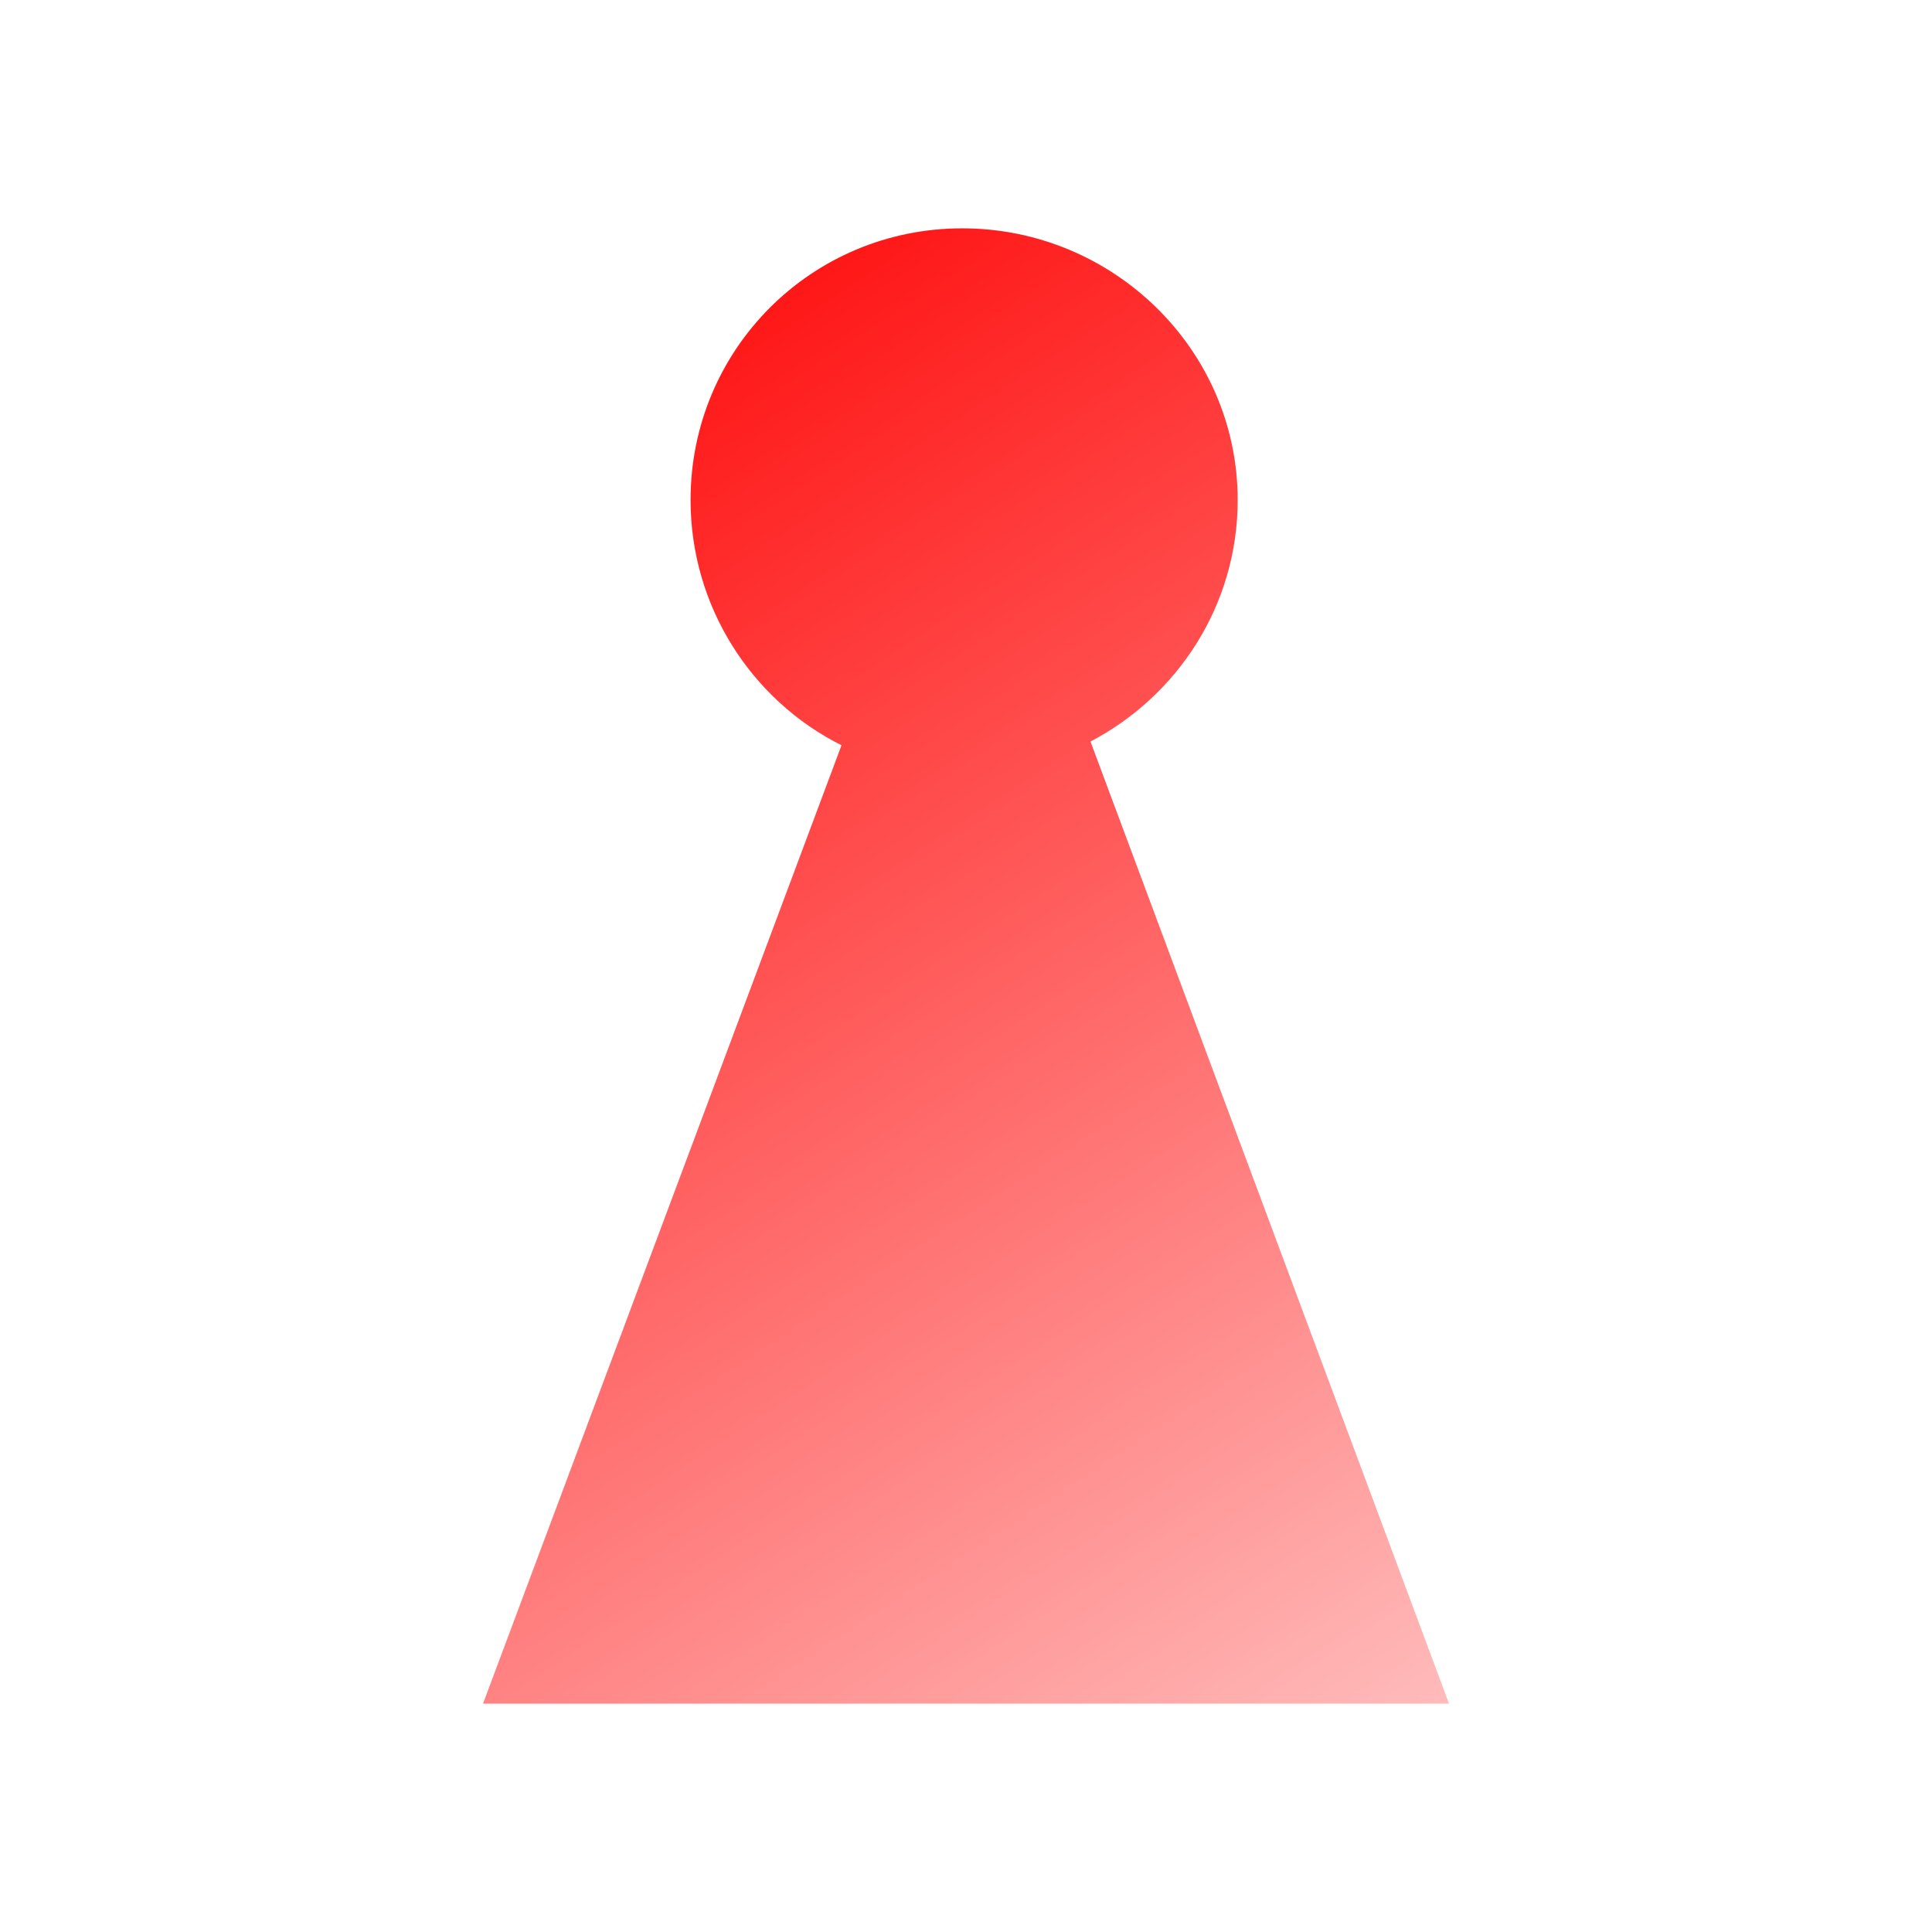
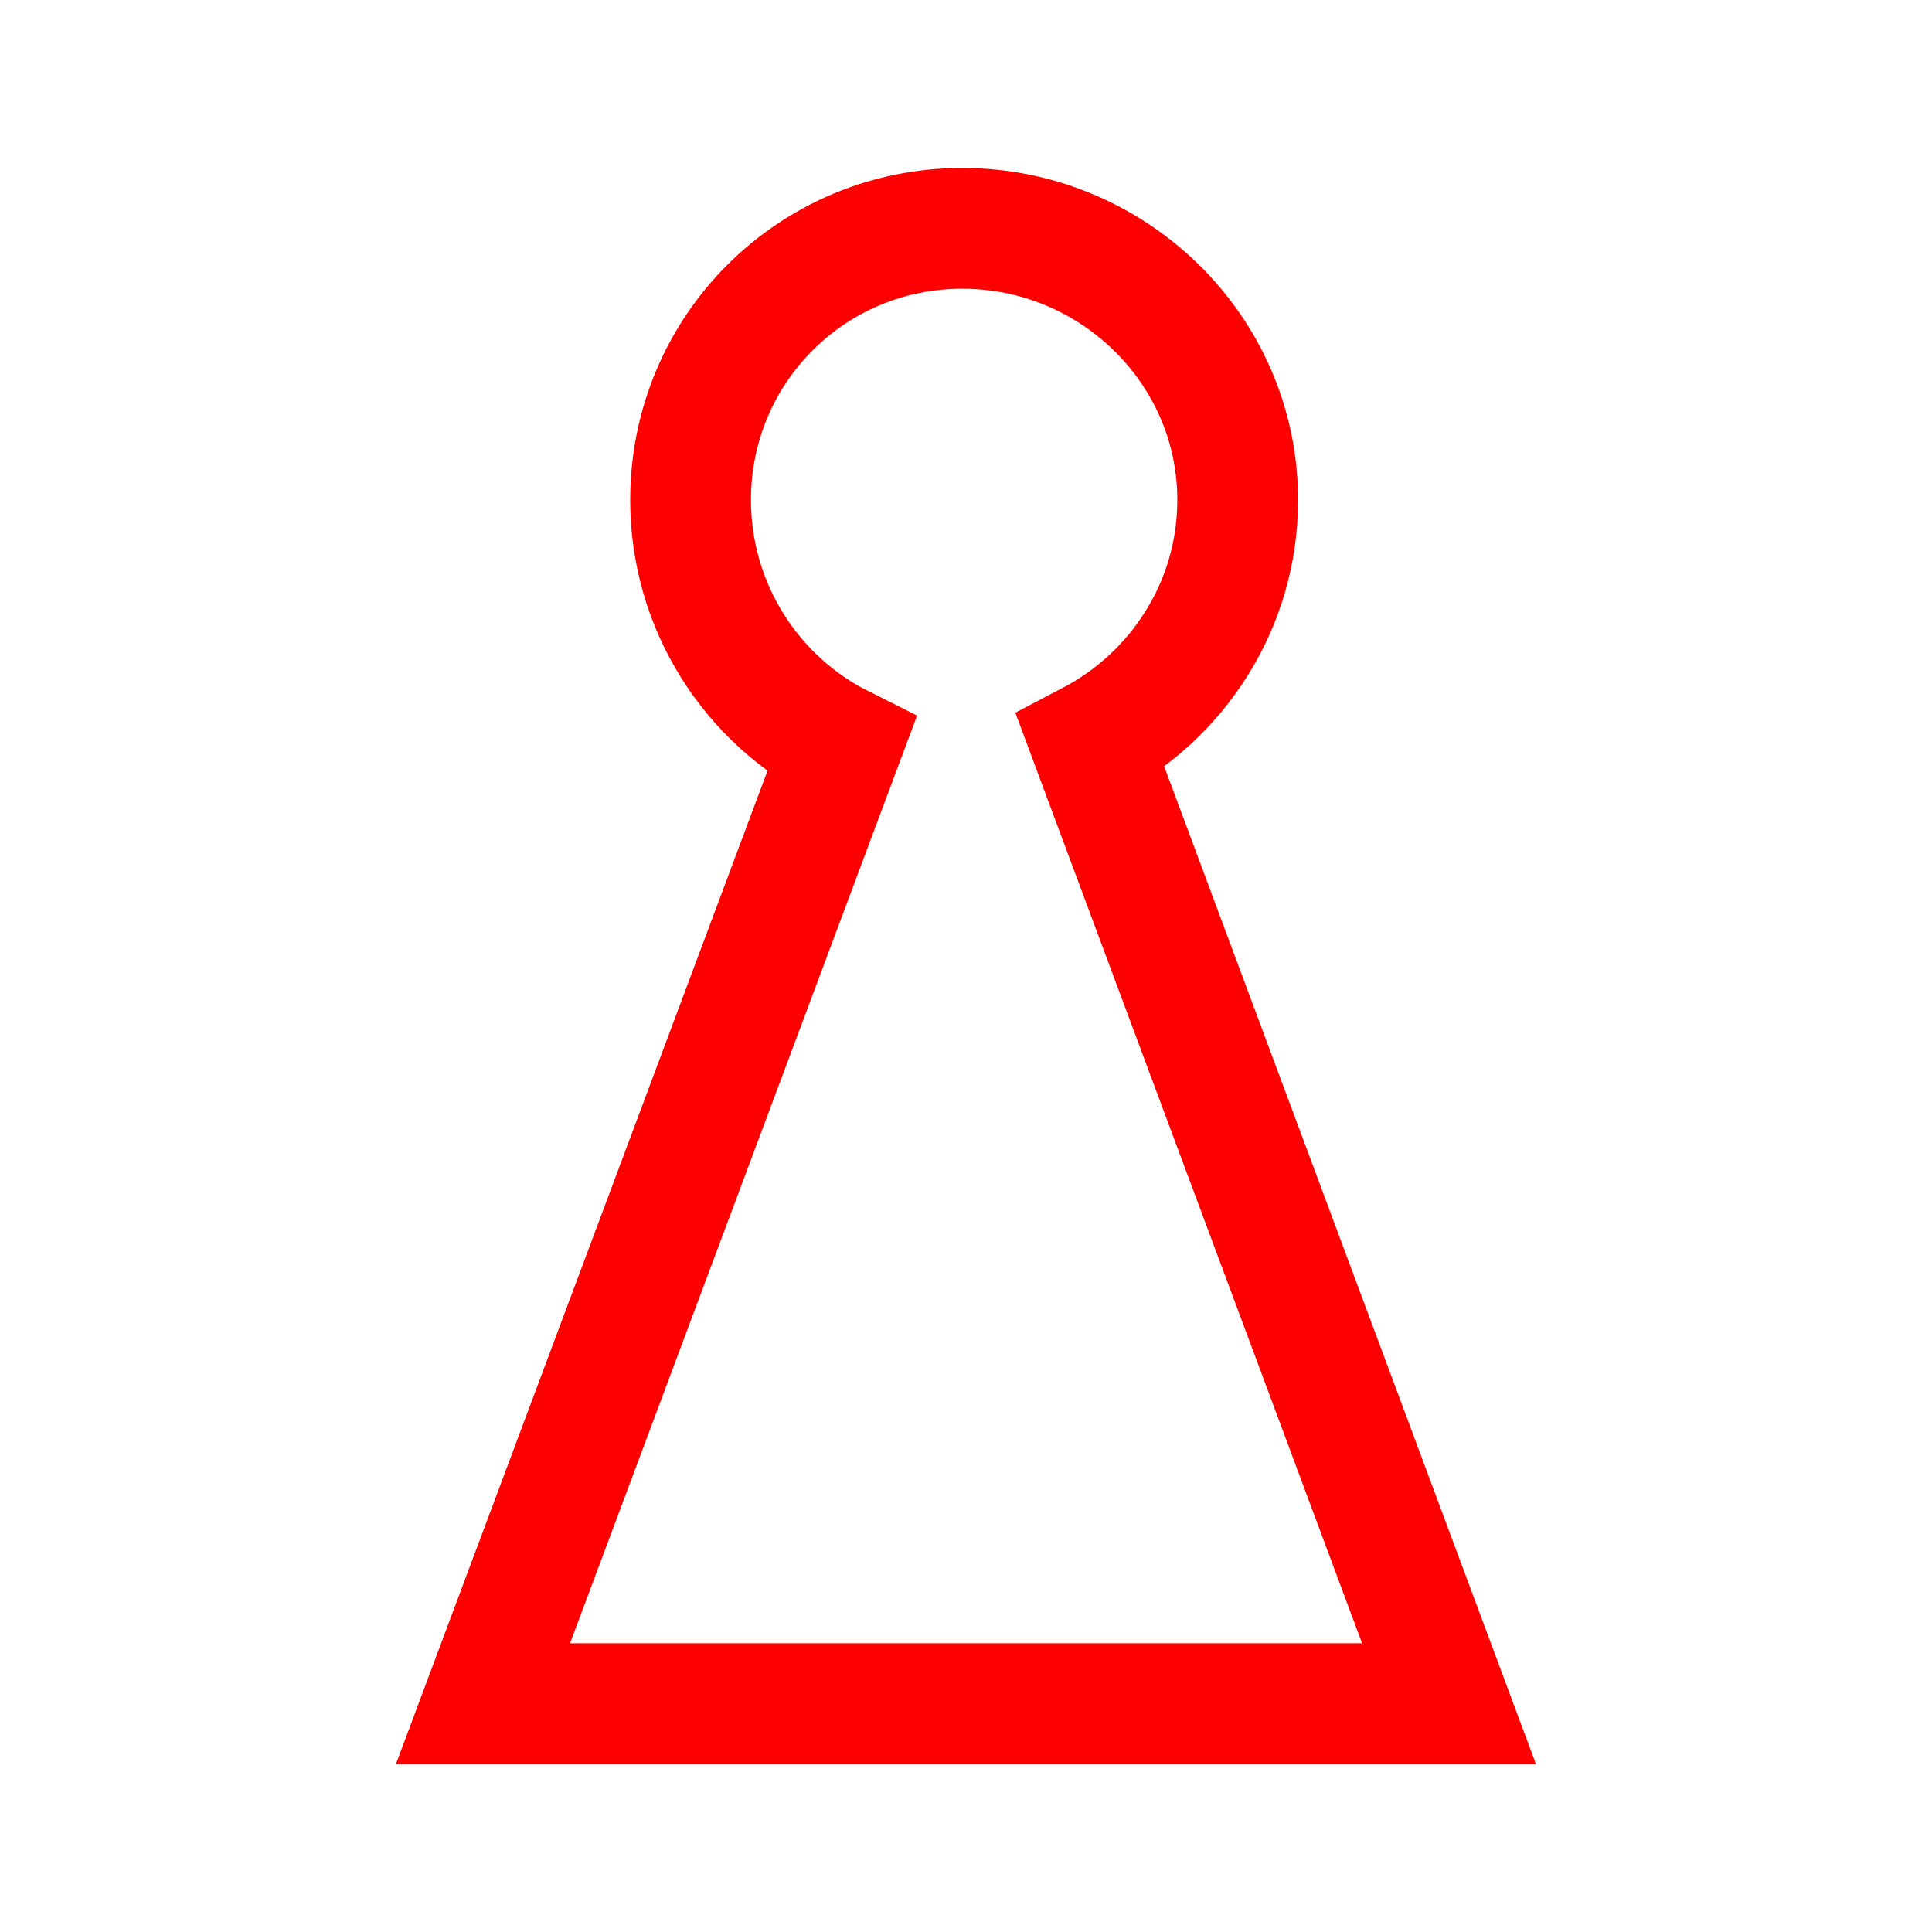
- <svg xmlns="http://www.w3.org/2000/svg" xmlns:xlink="http://www.w3.org/1999/xlink" width="16px" height="16px" id="svg2383">
+ <svg xmlns="http://www.w3.org/2000/svg" width="16px" height="16px" id="svg2383">
  <defs id="defs2385">
    <linearGradient id="linearGradient3437">
      <stop style="stop-color:#ff0000;stop-opacity:1;" offset="0" id="stop3439" />
      <stop style="stop-color:#ff0000;stop-opacity:0.267;" offset="1" id="stop3441" />
    </linearGradient>
    <linearGradient id="linearGradient3167">
      <stop style="stop-color:#ff0000;stop-opacity:1;" offset="0" id="stop3169" />
      <stop style="stop-color:#000000;stop-opacity:0;" offset="1" id="stop3171" />
    </linearGradient>
-     <linearGradient xlink:href="#linearGradient3437" id="linearGradient3443" x1="4" y1="1.781" x2="12" y2="14" gradientUnits="userSpaceOnUse" gradientTransform="translate(0,0.109375)" />
  </defs>
  <g id="layer1">
-     <path style="fill:url(#linearGradient3443);fill-opacity:1;stroke:none;stroke-width:1;stroke-linecap:square;stroke-miterlimit:4;stroke-dasharray:none;stroke-dashoffset:0;stroke-opacity:1" d="M 7.969,1.891 C 6.721,1.891 5.719,2.893 5.719,4.141 C 5.719,5.026 6.227,5.801 6.969,6.172 L 4,14.109 L 12,14.109 L 9.031,6.141 C 9.753,5.763 10.25,5.011 10.25,4.141 C 10.25,2.893 9.216,1.891 7.969,1.891 z" id="path2568" />
+     <path style="fill:none;fill-opacity:1;stroke:#ff0000;stroke-width:1;stroke-linecap:square;stroke-miterlimit:4;stroke-dasharray:none;stroke-dashoffset:0;stroke-opacity:1" d="M 7.969,1.891 C 6.721,1.891 5.719,2.893 5.719,4.141 C 5.719,5.026 6.227,5.801 6.969,6.172 L 4,14.109 L 12,14.109 L 9.031,6.141 C 9.753,5.763 10.25,5.011 10.25,4.141 C 10.25,2.893 9.216,1.891 7.969,1.891 z" id="path2568" />
  </g>
</svg>
